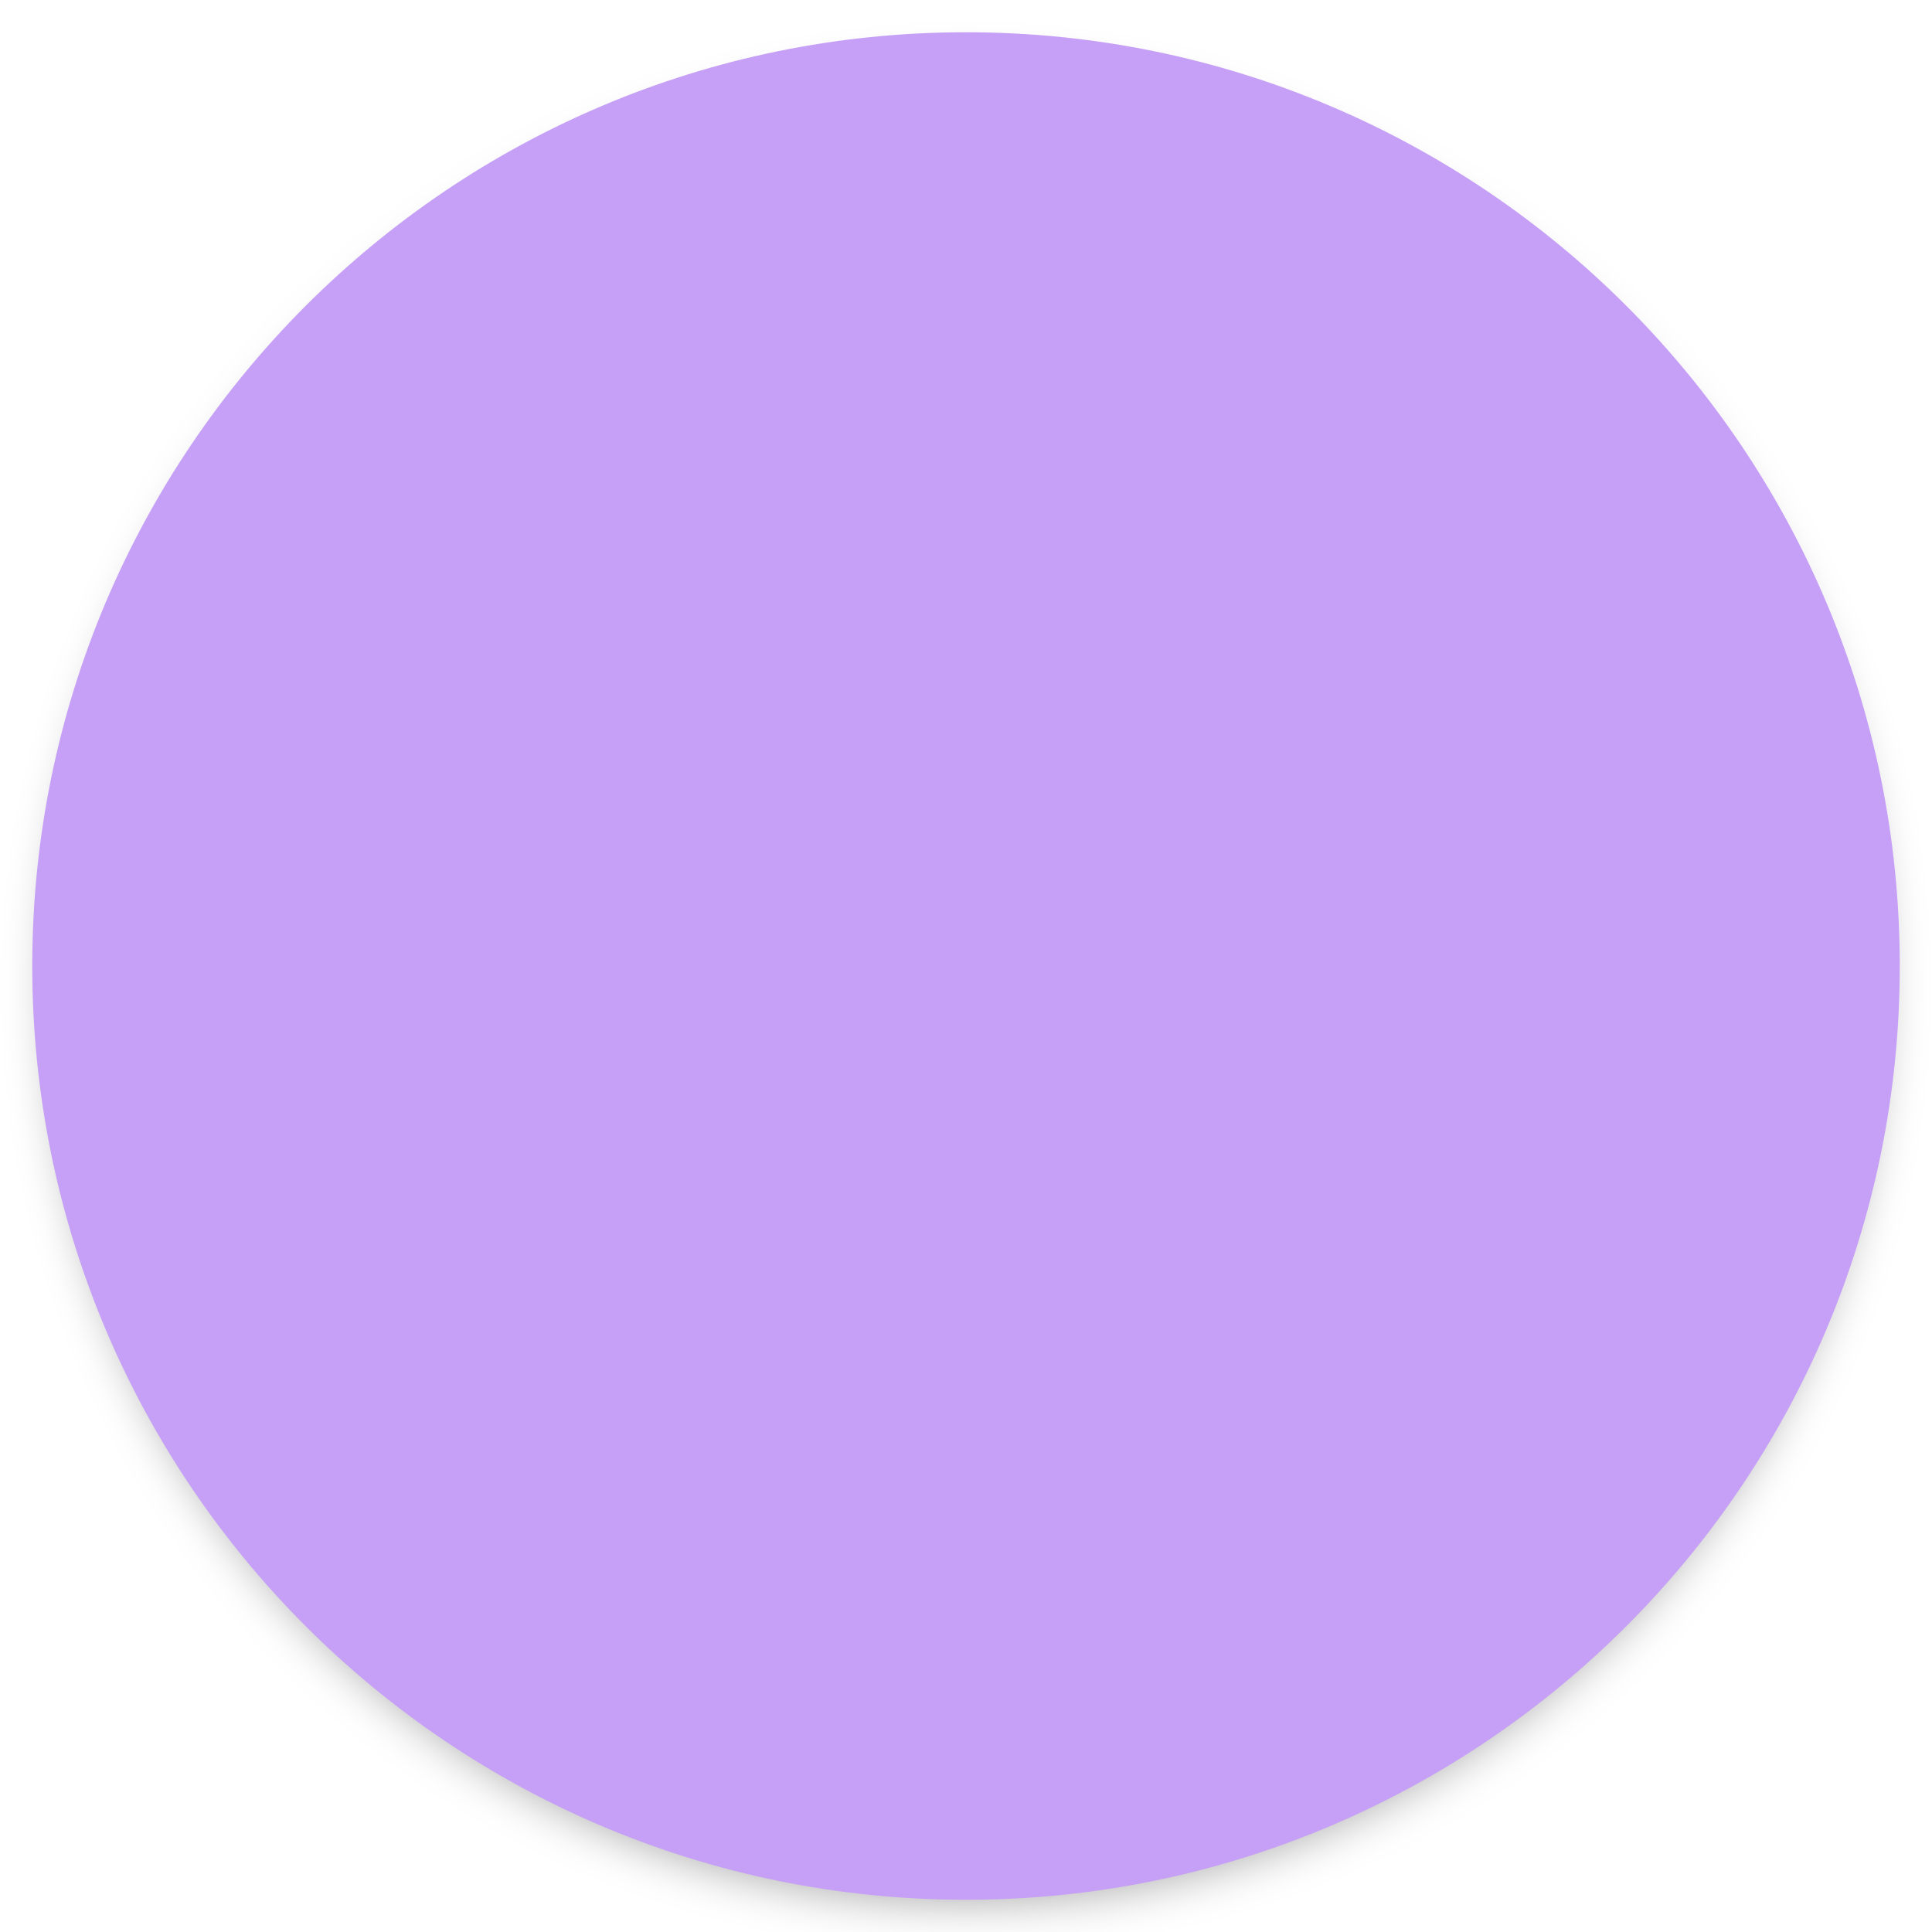
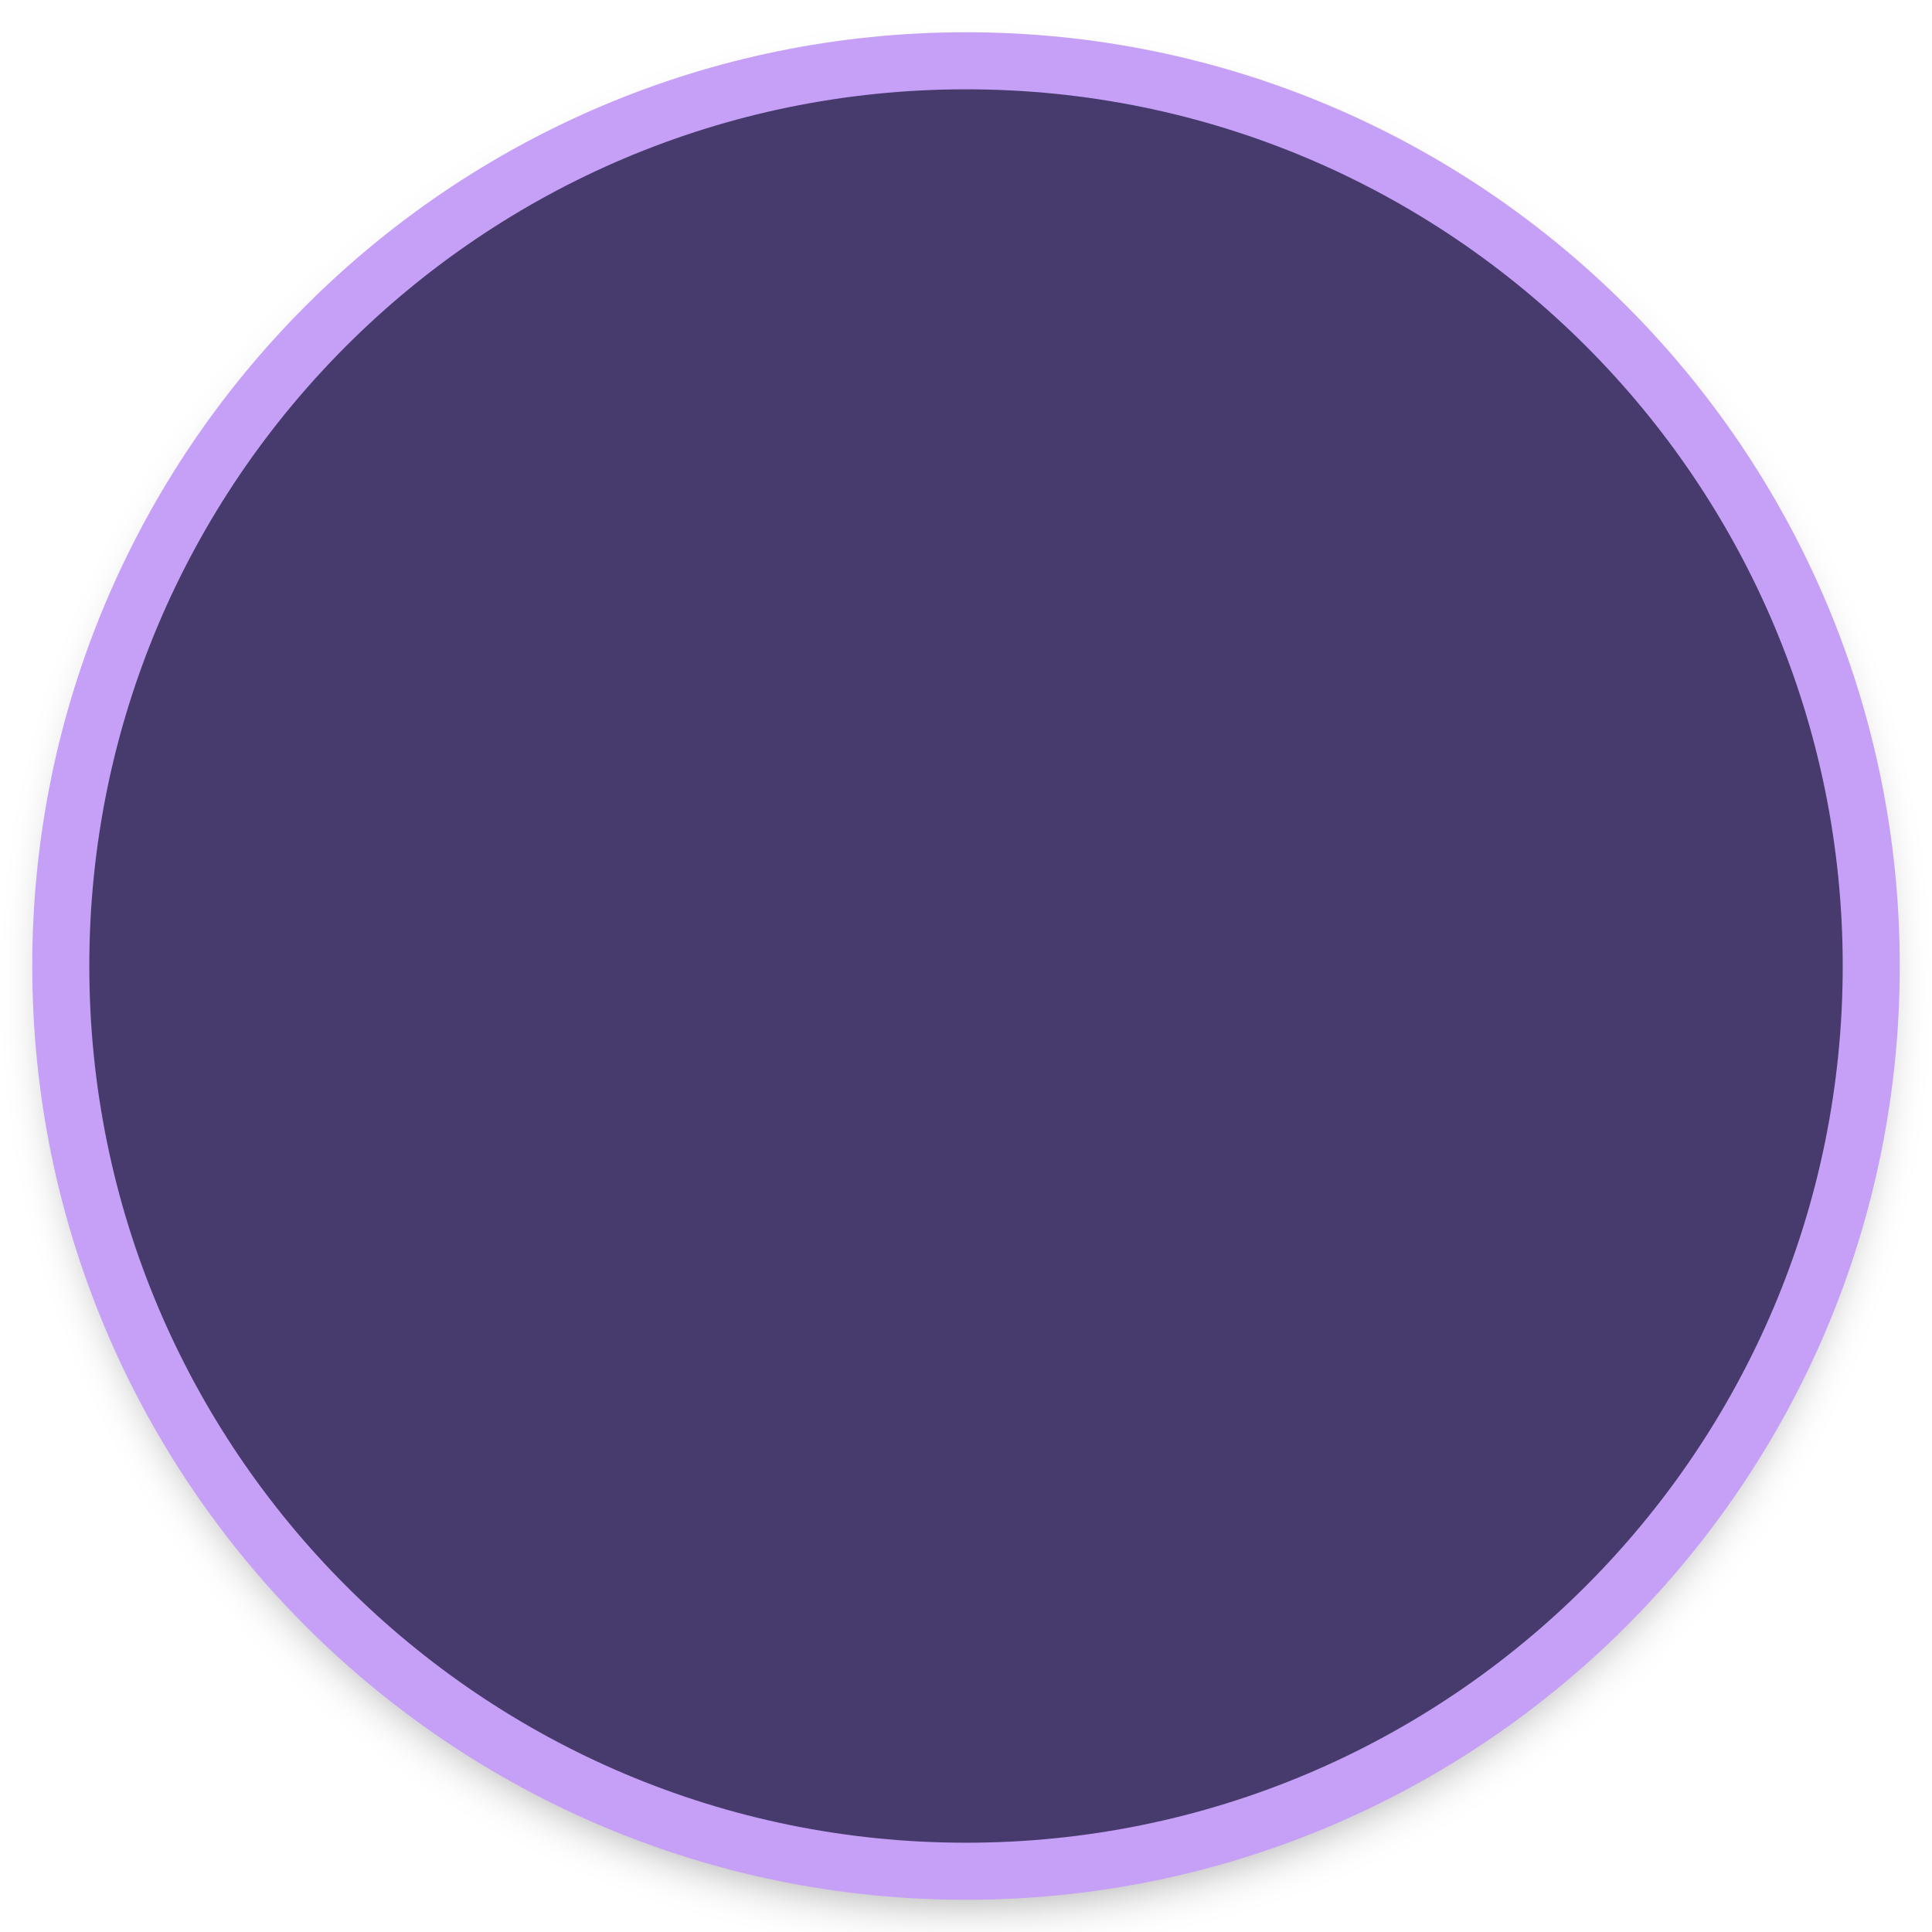
<svg xmlns="http://www.w3.org/2000/svg" width="256" height="256" viewBox="0 0 67.733 67.733" version="1.1" id="svg8">
  <defs id="defs2">
    <filter style="color-interpolation-filters:sRGB" id="filter1065" x="-0.031" width="1.061" y="-0.031" height="1.061">
      <feGaussianBlur stdDeviation="0.824" id="feGaussianBlur1067" />
    </filter>
  </defs>
  <g id="layer1">
    <circle style="opacity:0.348;fill:#000000;fill-opacity:1;stroke-width:0.25;filter:url(#filter1065)" id="circle1404" cx="33.867" cy="34.282" r="32.206" transform="matrix(0.9945325,0,0,0.9945325,0.185164,0.4975932)" />
-     <circle style="fill:#c6a0f6;fill-opacity:1;stroke:#c6a0f6;stroke-width:2;stroke-miterlimit:4;stroke-dasharray:none;stroke-opacity:1" id="path1402" cx="33.867" cy="33.867" r="31.736" />
+     <circle style="fill:#463b6c;fill-opacity:1;stroke:#c6a0f6;stroke-width:2;stroke-miterlimit:4;stroke-dasharray:none;stroke-opacity:1" id="path1402" cx="33.867" cy="33.867" r="31.736" />
  </g>
</svg>
